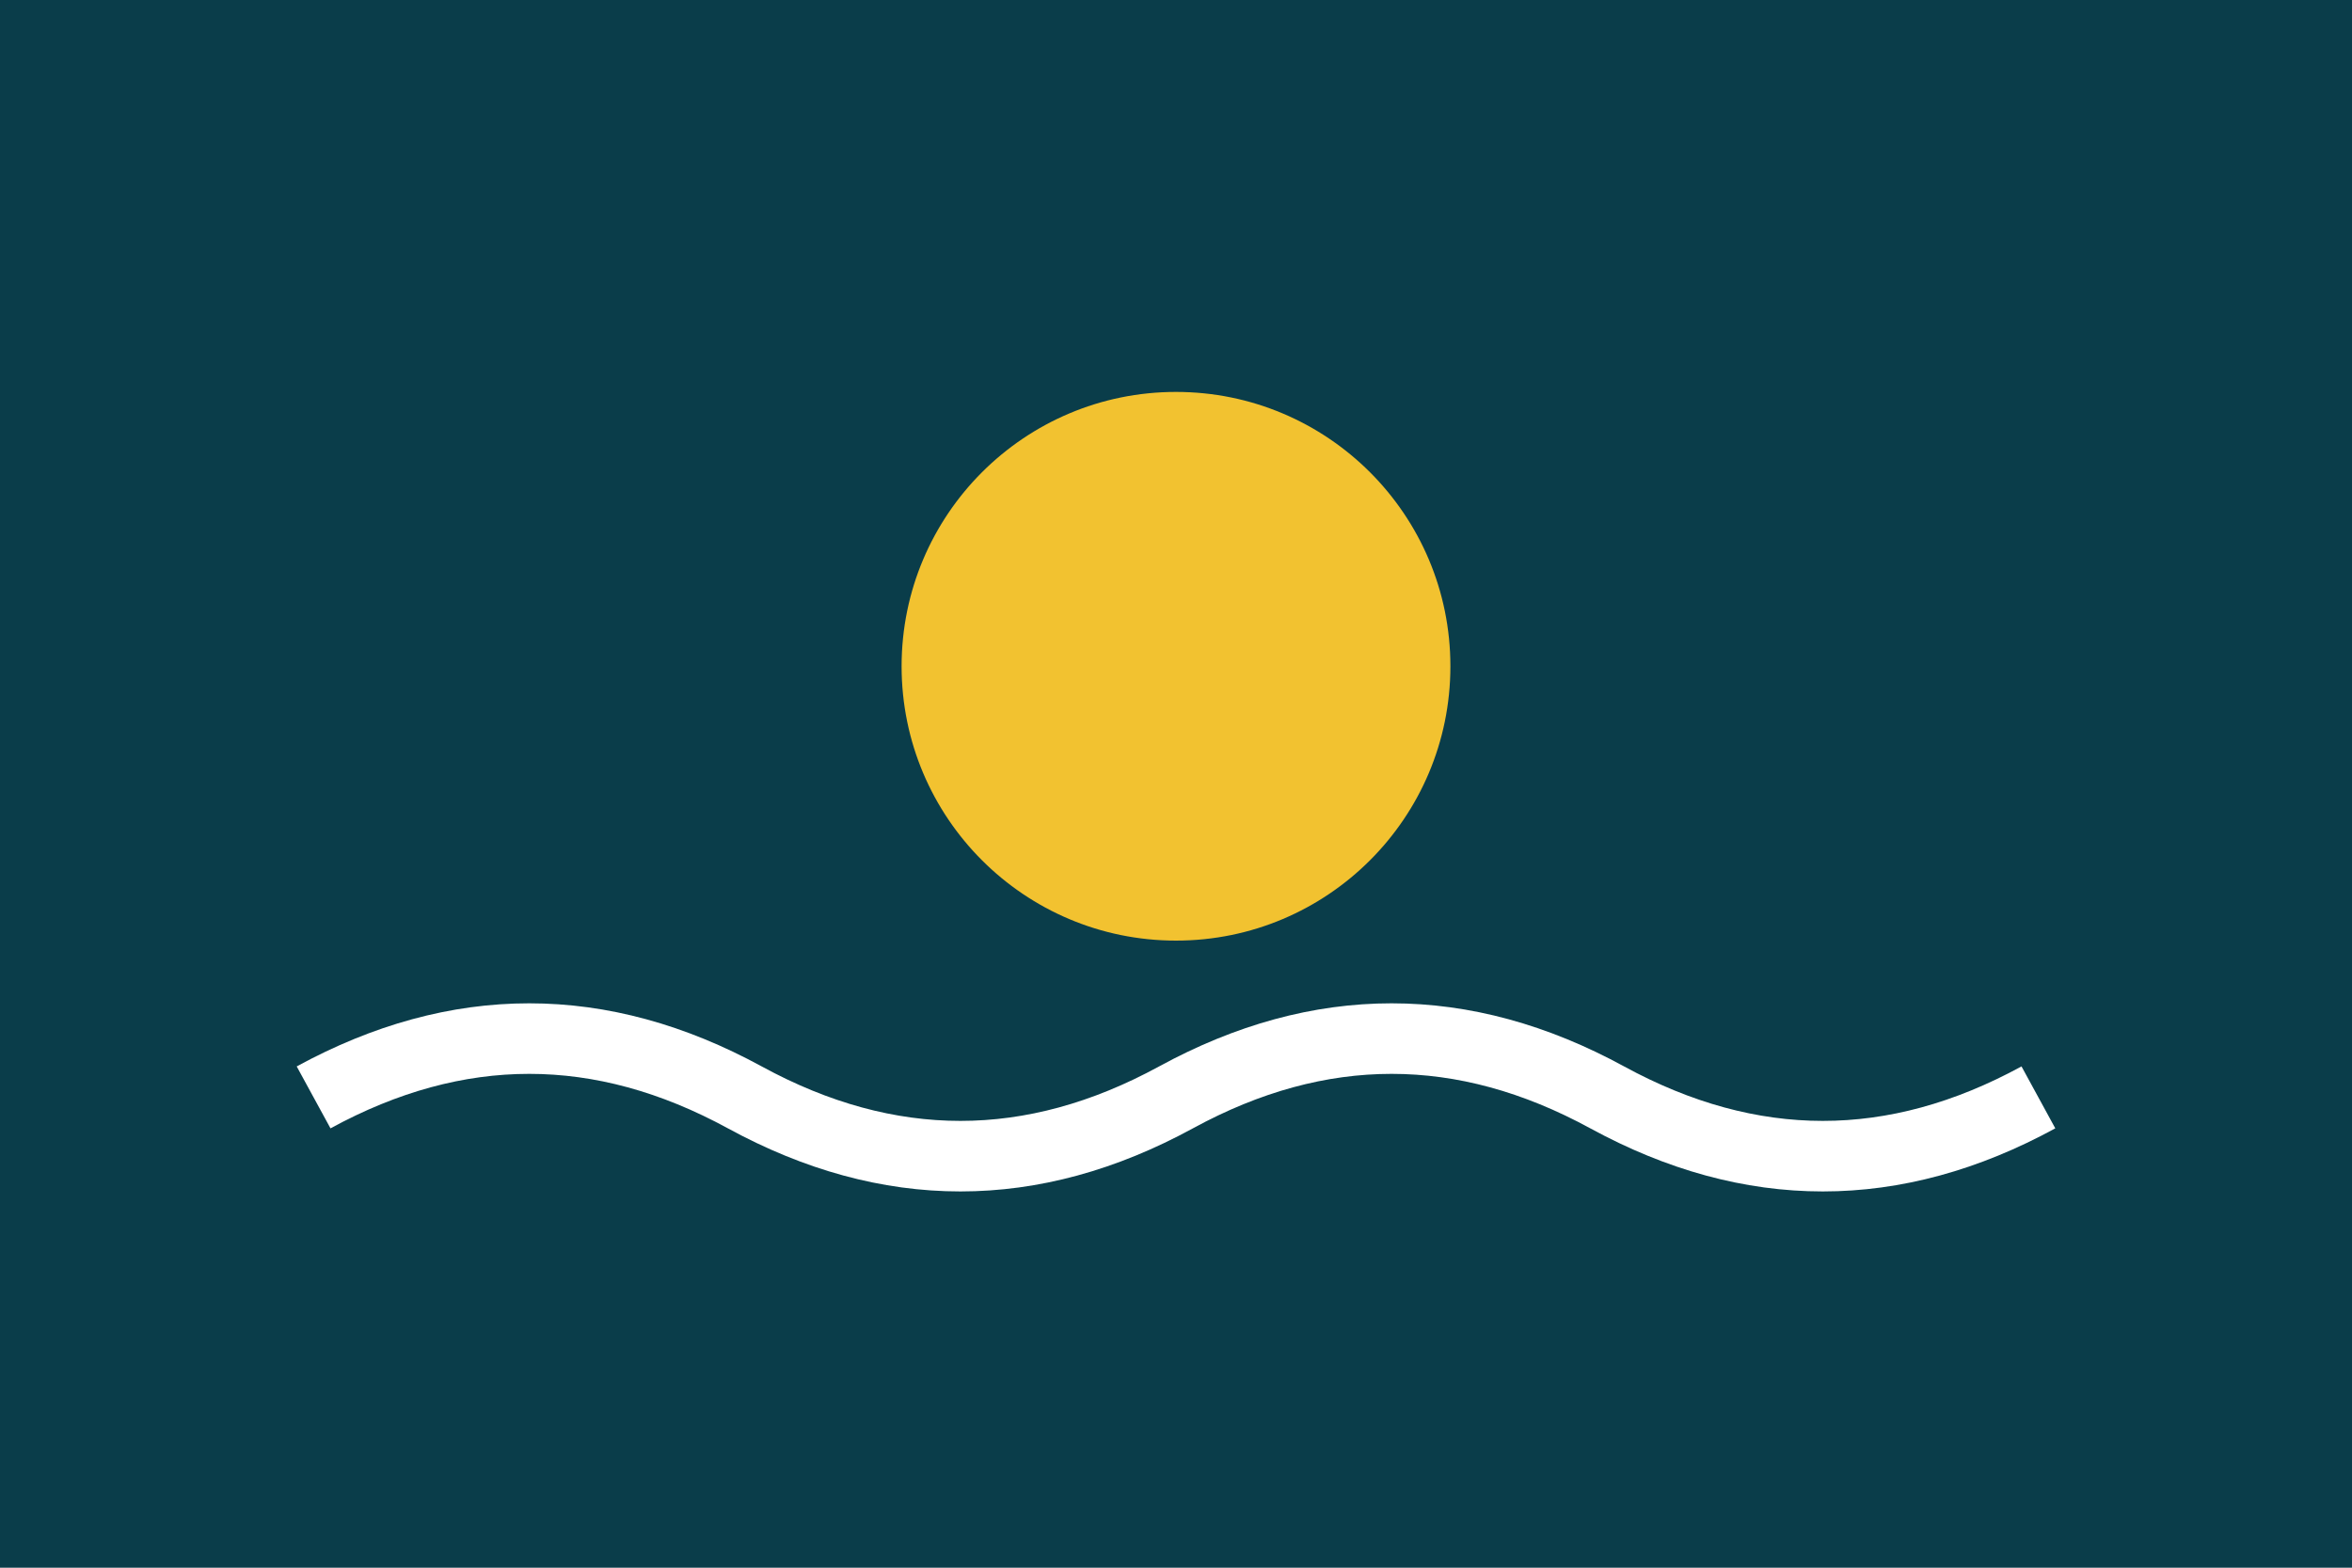
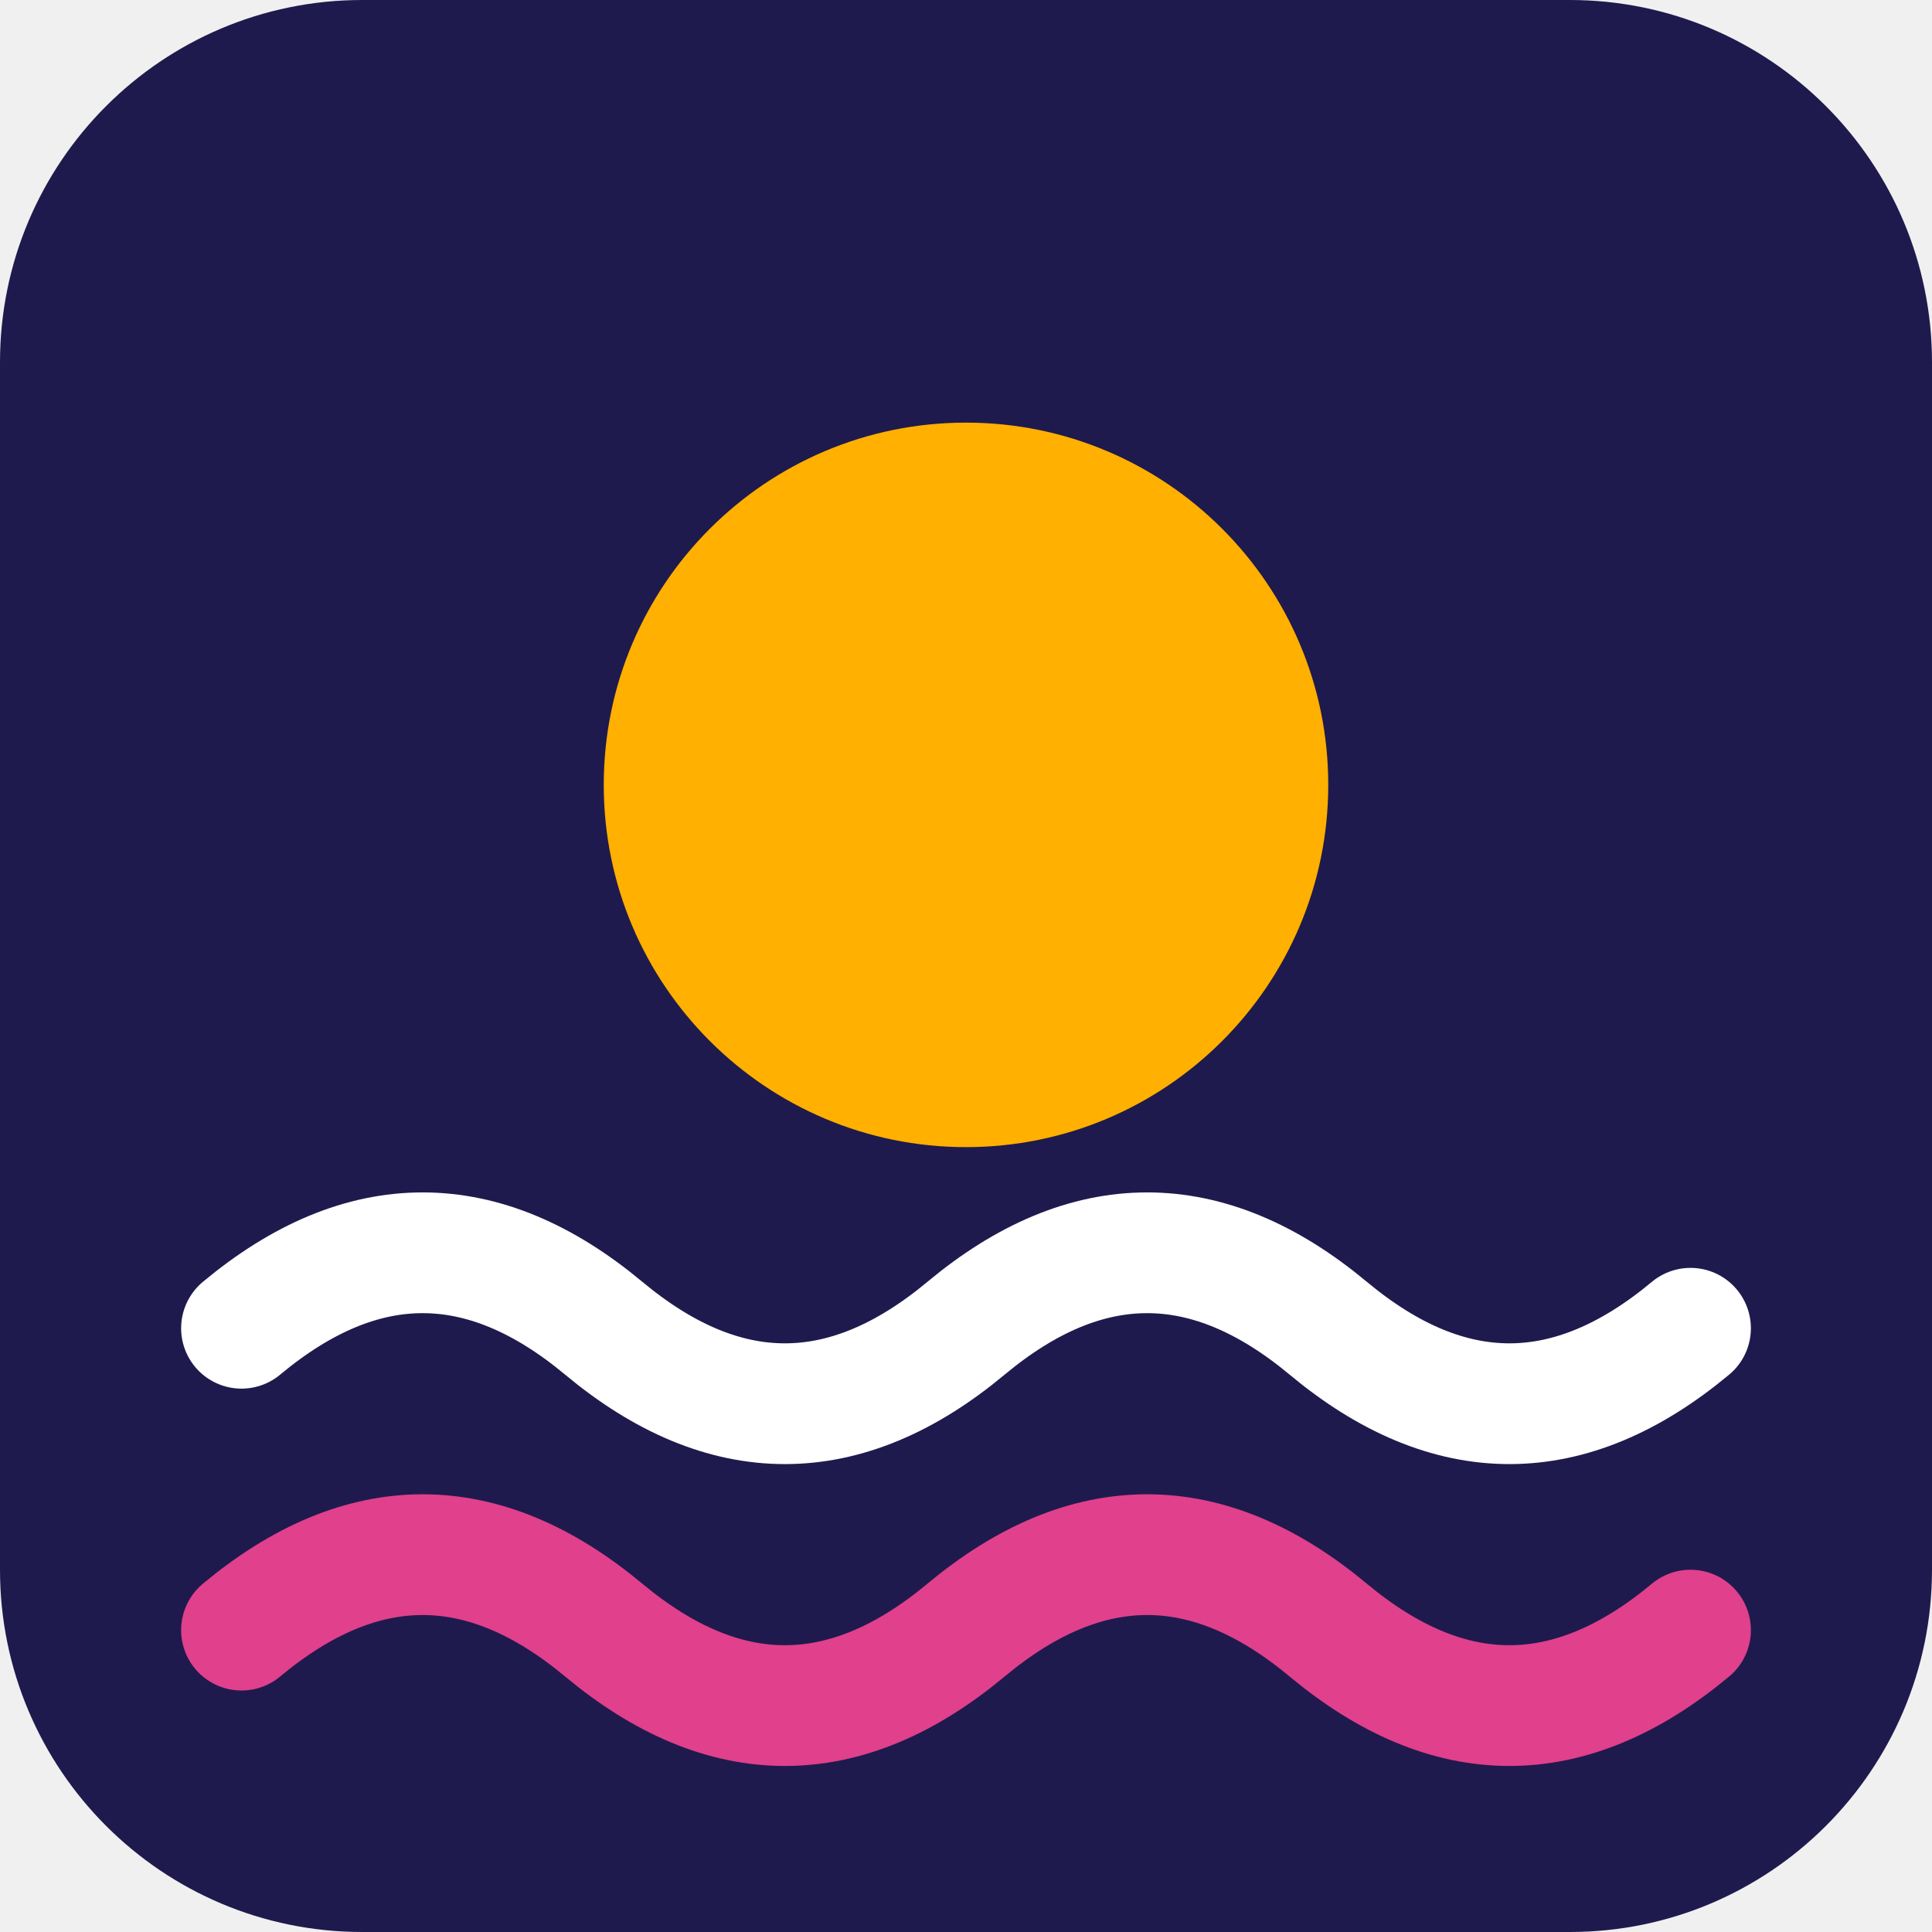
- <svg xmlns="http://www.w3.org/2000/svg" viewBox="0 0 600 400">
-   <rect width="600" height="400" fill="#0a3d4a" />
-   <circle cx="300" cy="170" r="70" fill="#f2c230" />
-   <path d="M80 280q55-30 110 0t110 0 110 0 110 0" stroke="#fff" stroke-width="18" fill="none" />
+ <svg xmlns="http://www.w3.org/2000/svg" viewBox="0 0 64 64">
+   <rect width="64" height="64" rx="12" fill="#1f1a4d" />
+   <circle cx="32" cy="26" r="12" fill="#ffb000" />
+   <path d="M8 44q6-5 12 0t12 0 12 0 12 0" stroke="#fff" stroke-width="4" fill="none" stroke-linecap="round" />
+   <path d="M8 54q6-5 12 0t12 0 12 0 12 0" stroke="#e0408c" stroke-width="4" fill="none" stroke-linecap="round" />
</svg>
